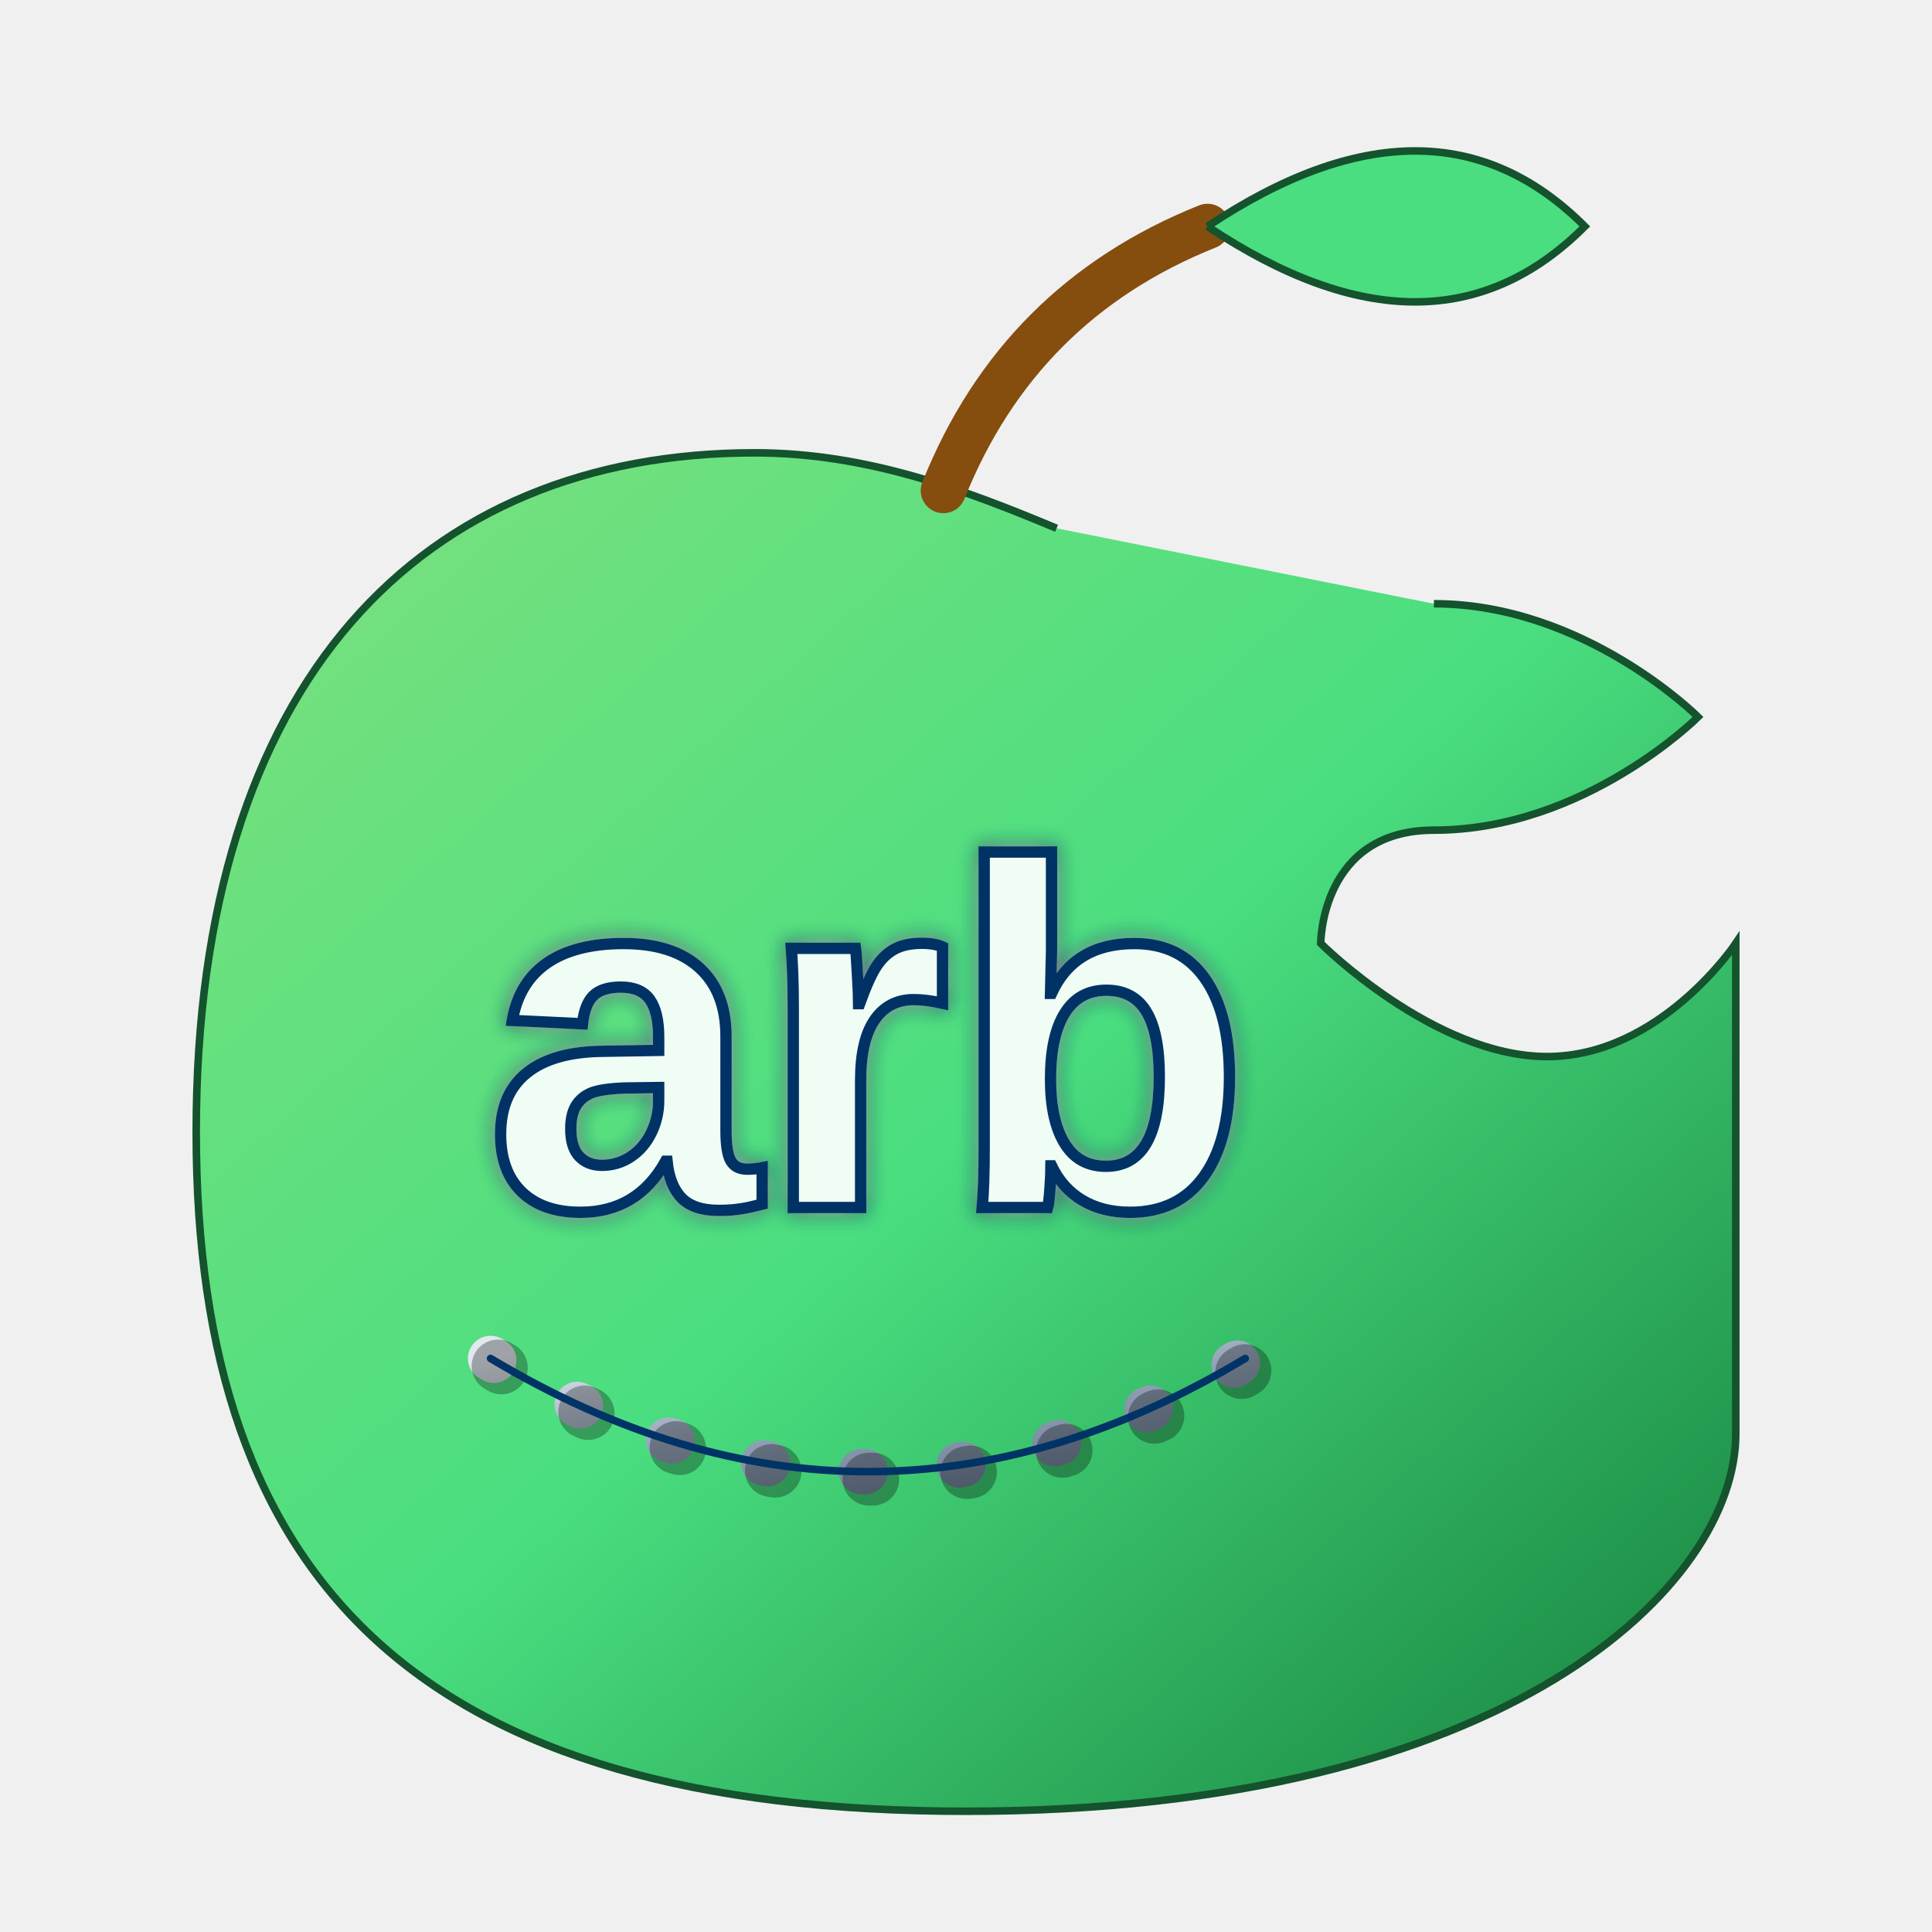
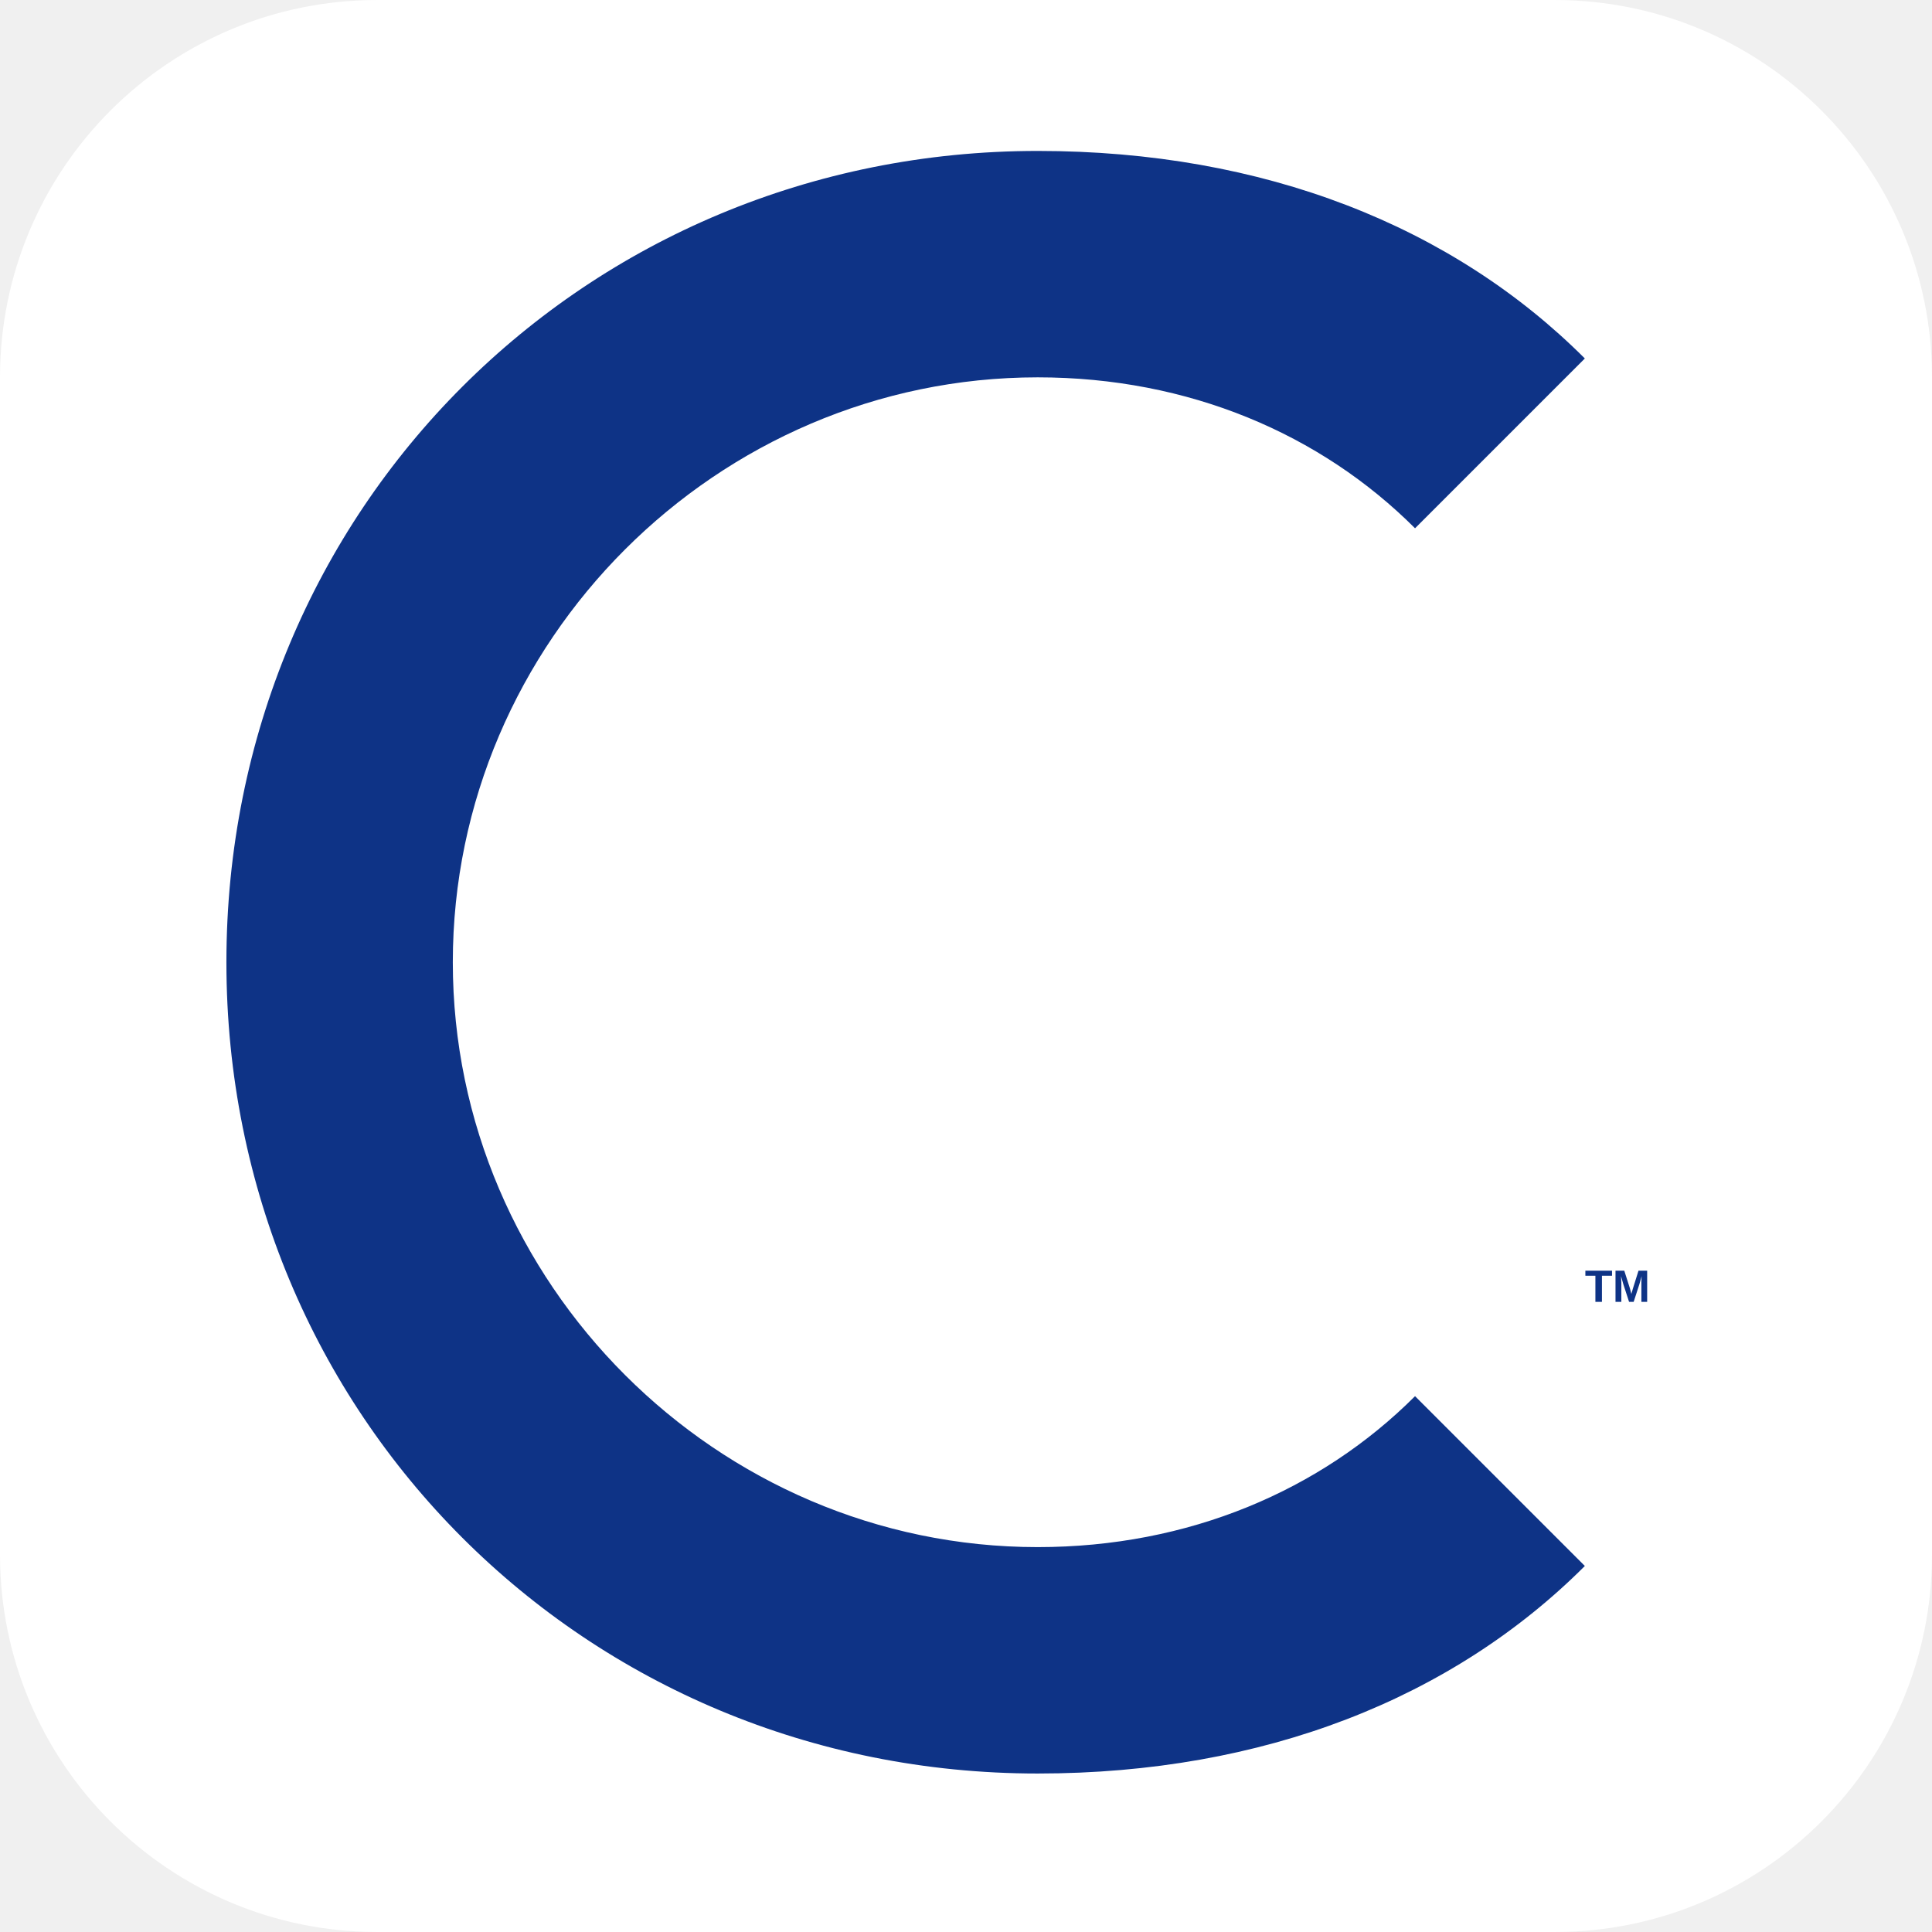
<svg xmlns="http://www.w3.org/2000/svg" viewBox="0 0 512 512">
-   <defs>
-     <linearGradient id="appleGrad" x1="0%" y1="0%" x2="100%" y2="100%">
-       <stop offset="0%" style="stop-color:#7ee17d;stop-opacity:1" />
-       <stop offset="50%" style="stop-color:#4ade80;stop-opacity:1" />
-       <stop offset="100%" style="stop-color:#15803d;stop-opacity:1" />
-     </linearGradient>
-     <linearGradient id="metalGrad" x1="0%" y1="0%" x2="100%" y2="100%">
-       <stop offset="0%" style="stop-color:#e2e8f0;stop-opacity:1" />
-       <stop offset="50%" style="stop-color:#94a3b8;stop-opacity:1" />
-       <stop offset="100%" style="stop-color:#64748b;stop-opacity:1" />
-     </linearGradient>
-     <filter id="glow">
-       <feGaussianBlur stdDeviation="2.5" result="coloredBlur" />
-       <feMerge>
-         <feMergeNode in="coloredBlur" />
-         <feMergeNode in="SourceGraphic" />
-       </feMerge>
-     </filter>
-   </defs>
-   <path d="M380 160 C 420 160, 450 190, 450 190 C 450 190, 420 220, 380 220 C 350 220, 350 250, 350 250 C 350 250, 380 280, 410 280 C 440 280, 460 250, 460 250 L 460 380 C 460 420, 400 480, 256 480 C 112 480, 52 420, 52 300 C 52 180, 112 120, 200 120 C 230 120, 256 130, 280 140" fill="url(#appleGrad)" stroke="#14532d" stroke-width="2" />
-   <path d="M250 130 Q 270 80 320 60" fill="none" stroke="#854d0e" stroke-width="12" stroke-linecap="round" />
-   <path d="M320 60 Q 380 20 420 60 Q 380 100 320 60" fill="#4ade80" stroke="#14532d" stroke-width="2" />
-   <text x="230" y="320" text-anchor="middle" font-family="Arial, sans-serif" font-weight="900" font-size="130" fill="#f0fdf4" stroke="#003366" stroke-width="3" filter="url(#glow)">arb</text>
-   <path d="M130 360 Q 230 420 330 360" fill="none" stroke="url(#metalGrad)" stroke-width="12" stroke-linecap="round" stroke-dasharray="1, 25" stroke-dashoffset="0" />
-   <path d="M130 360 Q 230 420 330 360" fill="none" stroke="#000" stroke-width="14" stroke-linecap="round" stroke-opacity="0.3" stroke-dasharray="1, 25" transform="translate(2,2)" />
-   <path d="M130 360 Q 230 420 330 360" fill="none" stroke="#003366" stroke-width="2" stroke-linecap="round" />
+   <rect width="512" height="512" rx="100" fill="#ffffff" />
+   <path d="M375 140c-25-25-60-40-100-40-85 0-155 70-155 155s70 155 155 155c40 0 75-15 100-40l45 45c-35 35-85 55-145 55-120 0-215-95-215-215S155 40 275 40c60 0 110 20 145 55l-45 45z" fill="#0E3386" />
+   <text x="420" y="345" font-family="Arial" font-size="12" font-weight="bold" fill="#0E3386">TM</text>
</svg>
